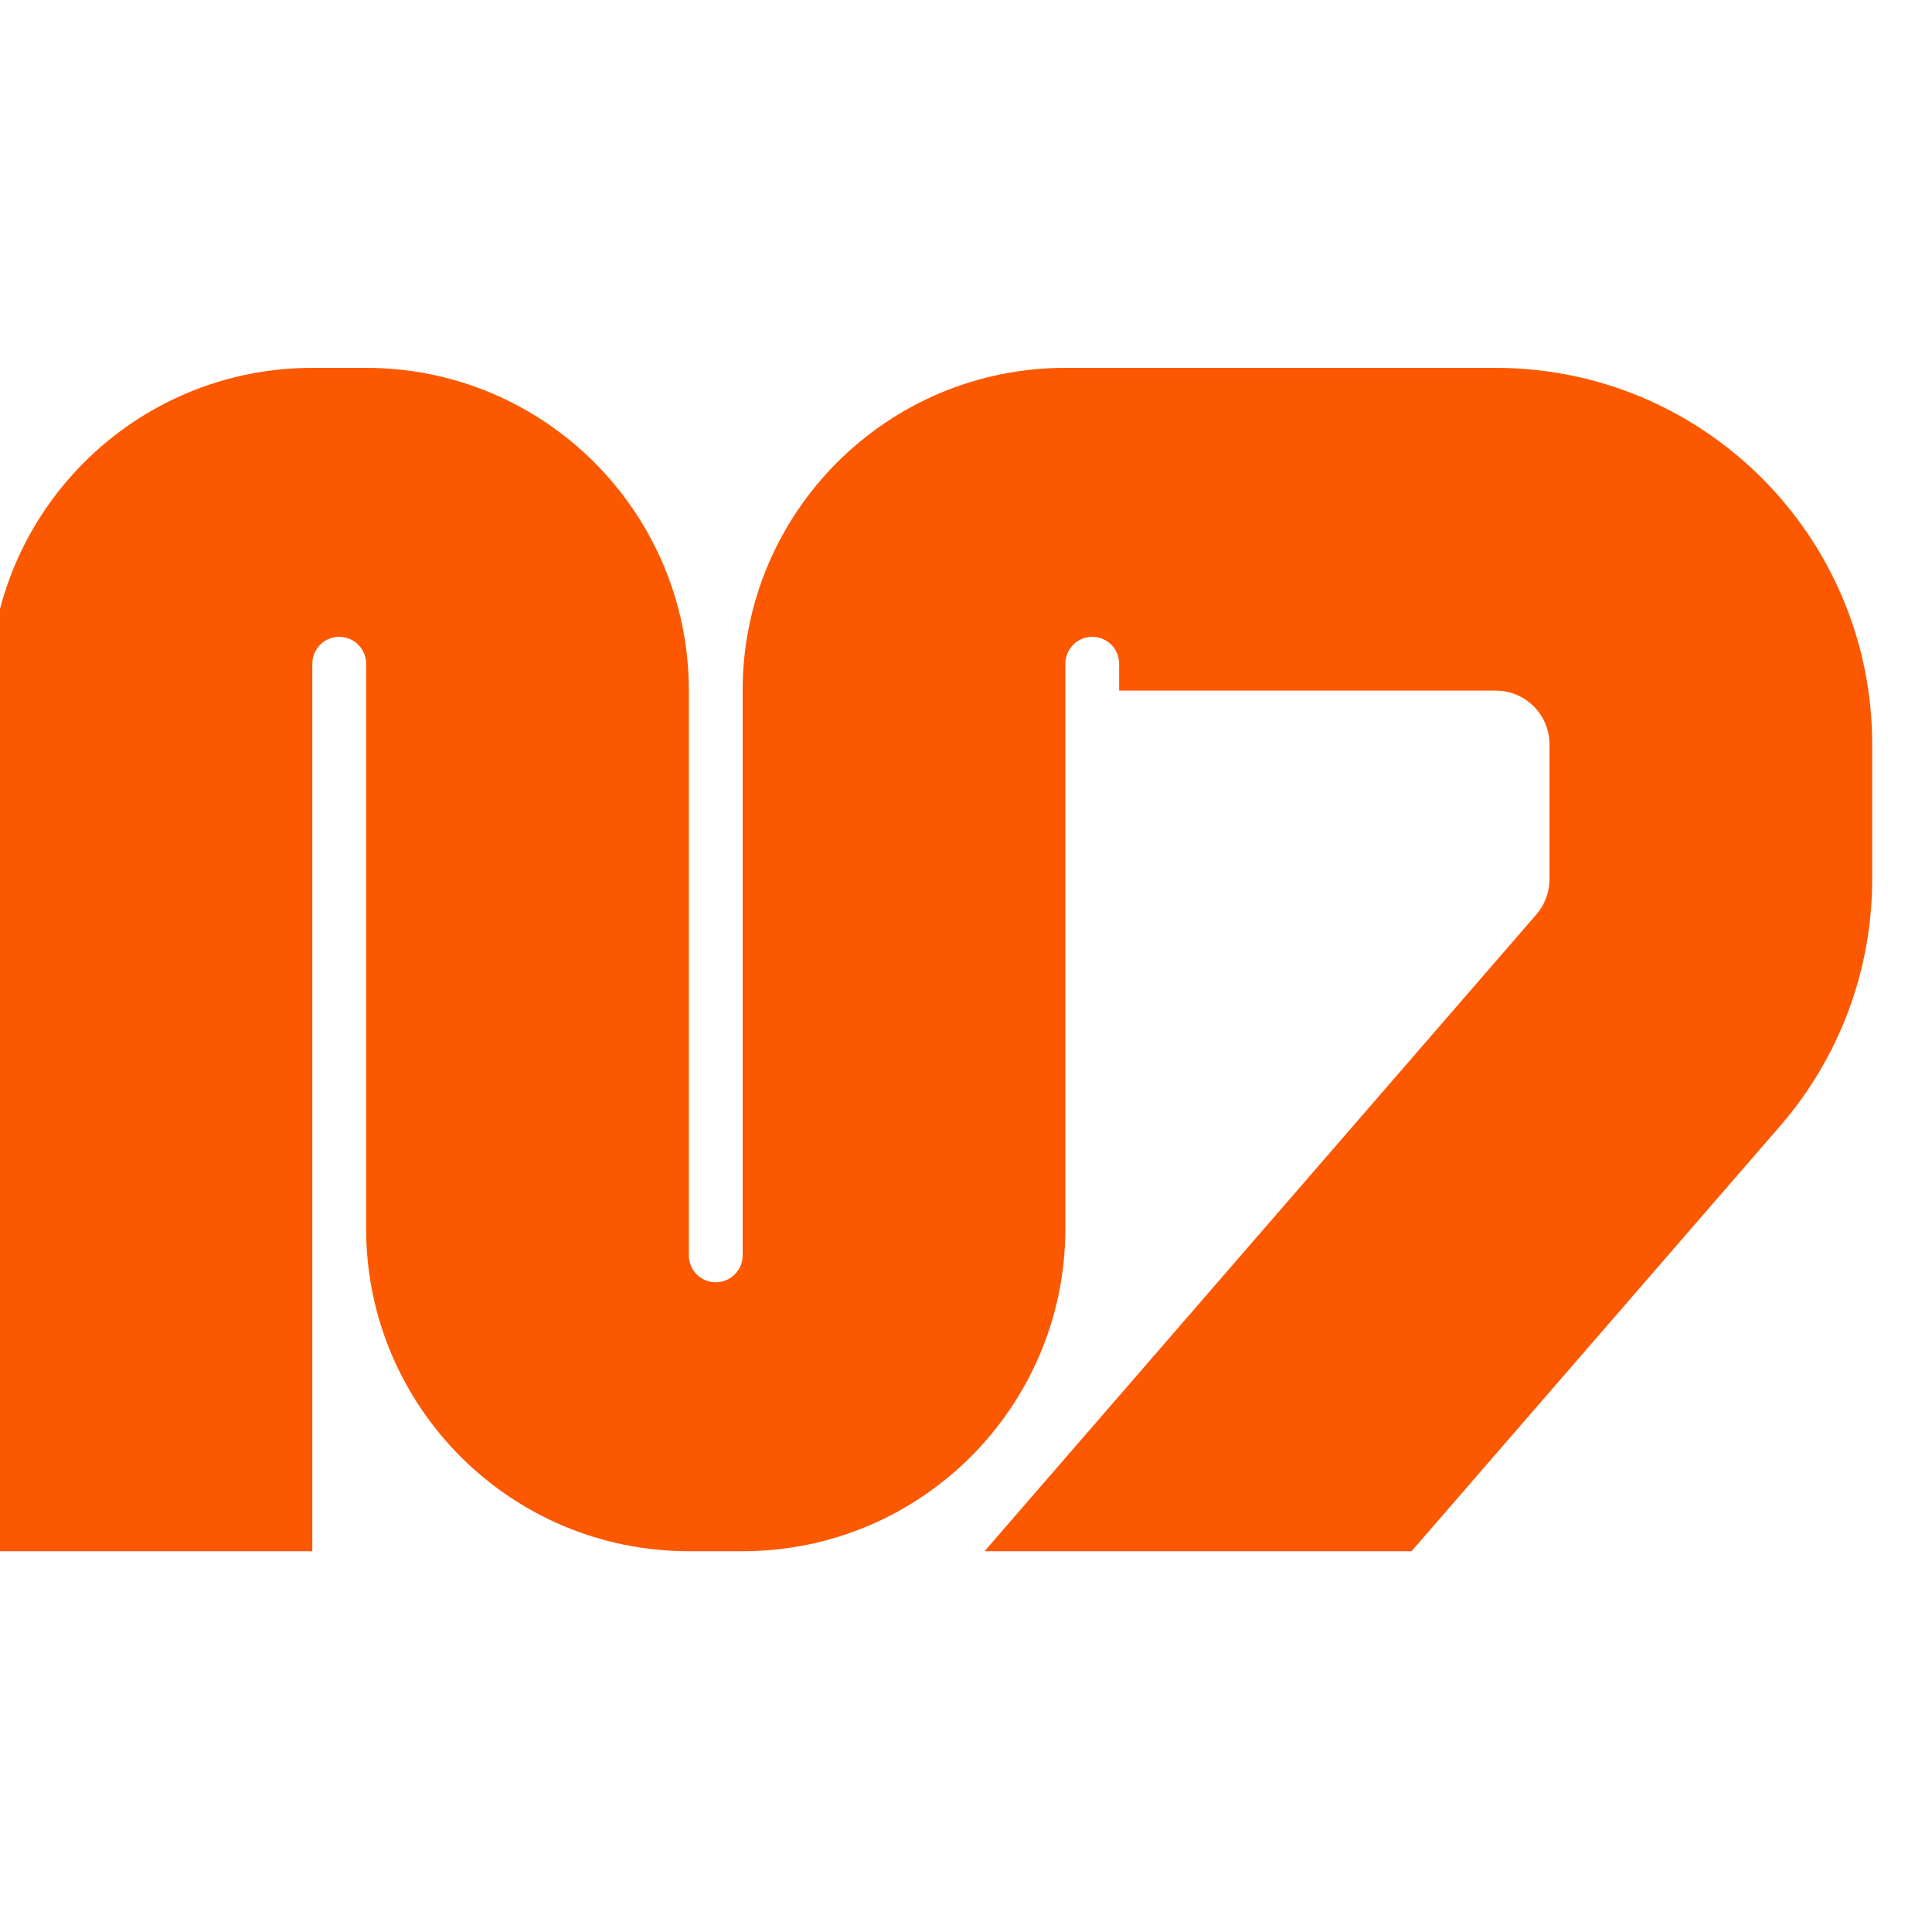
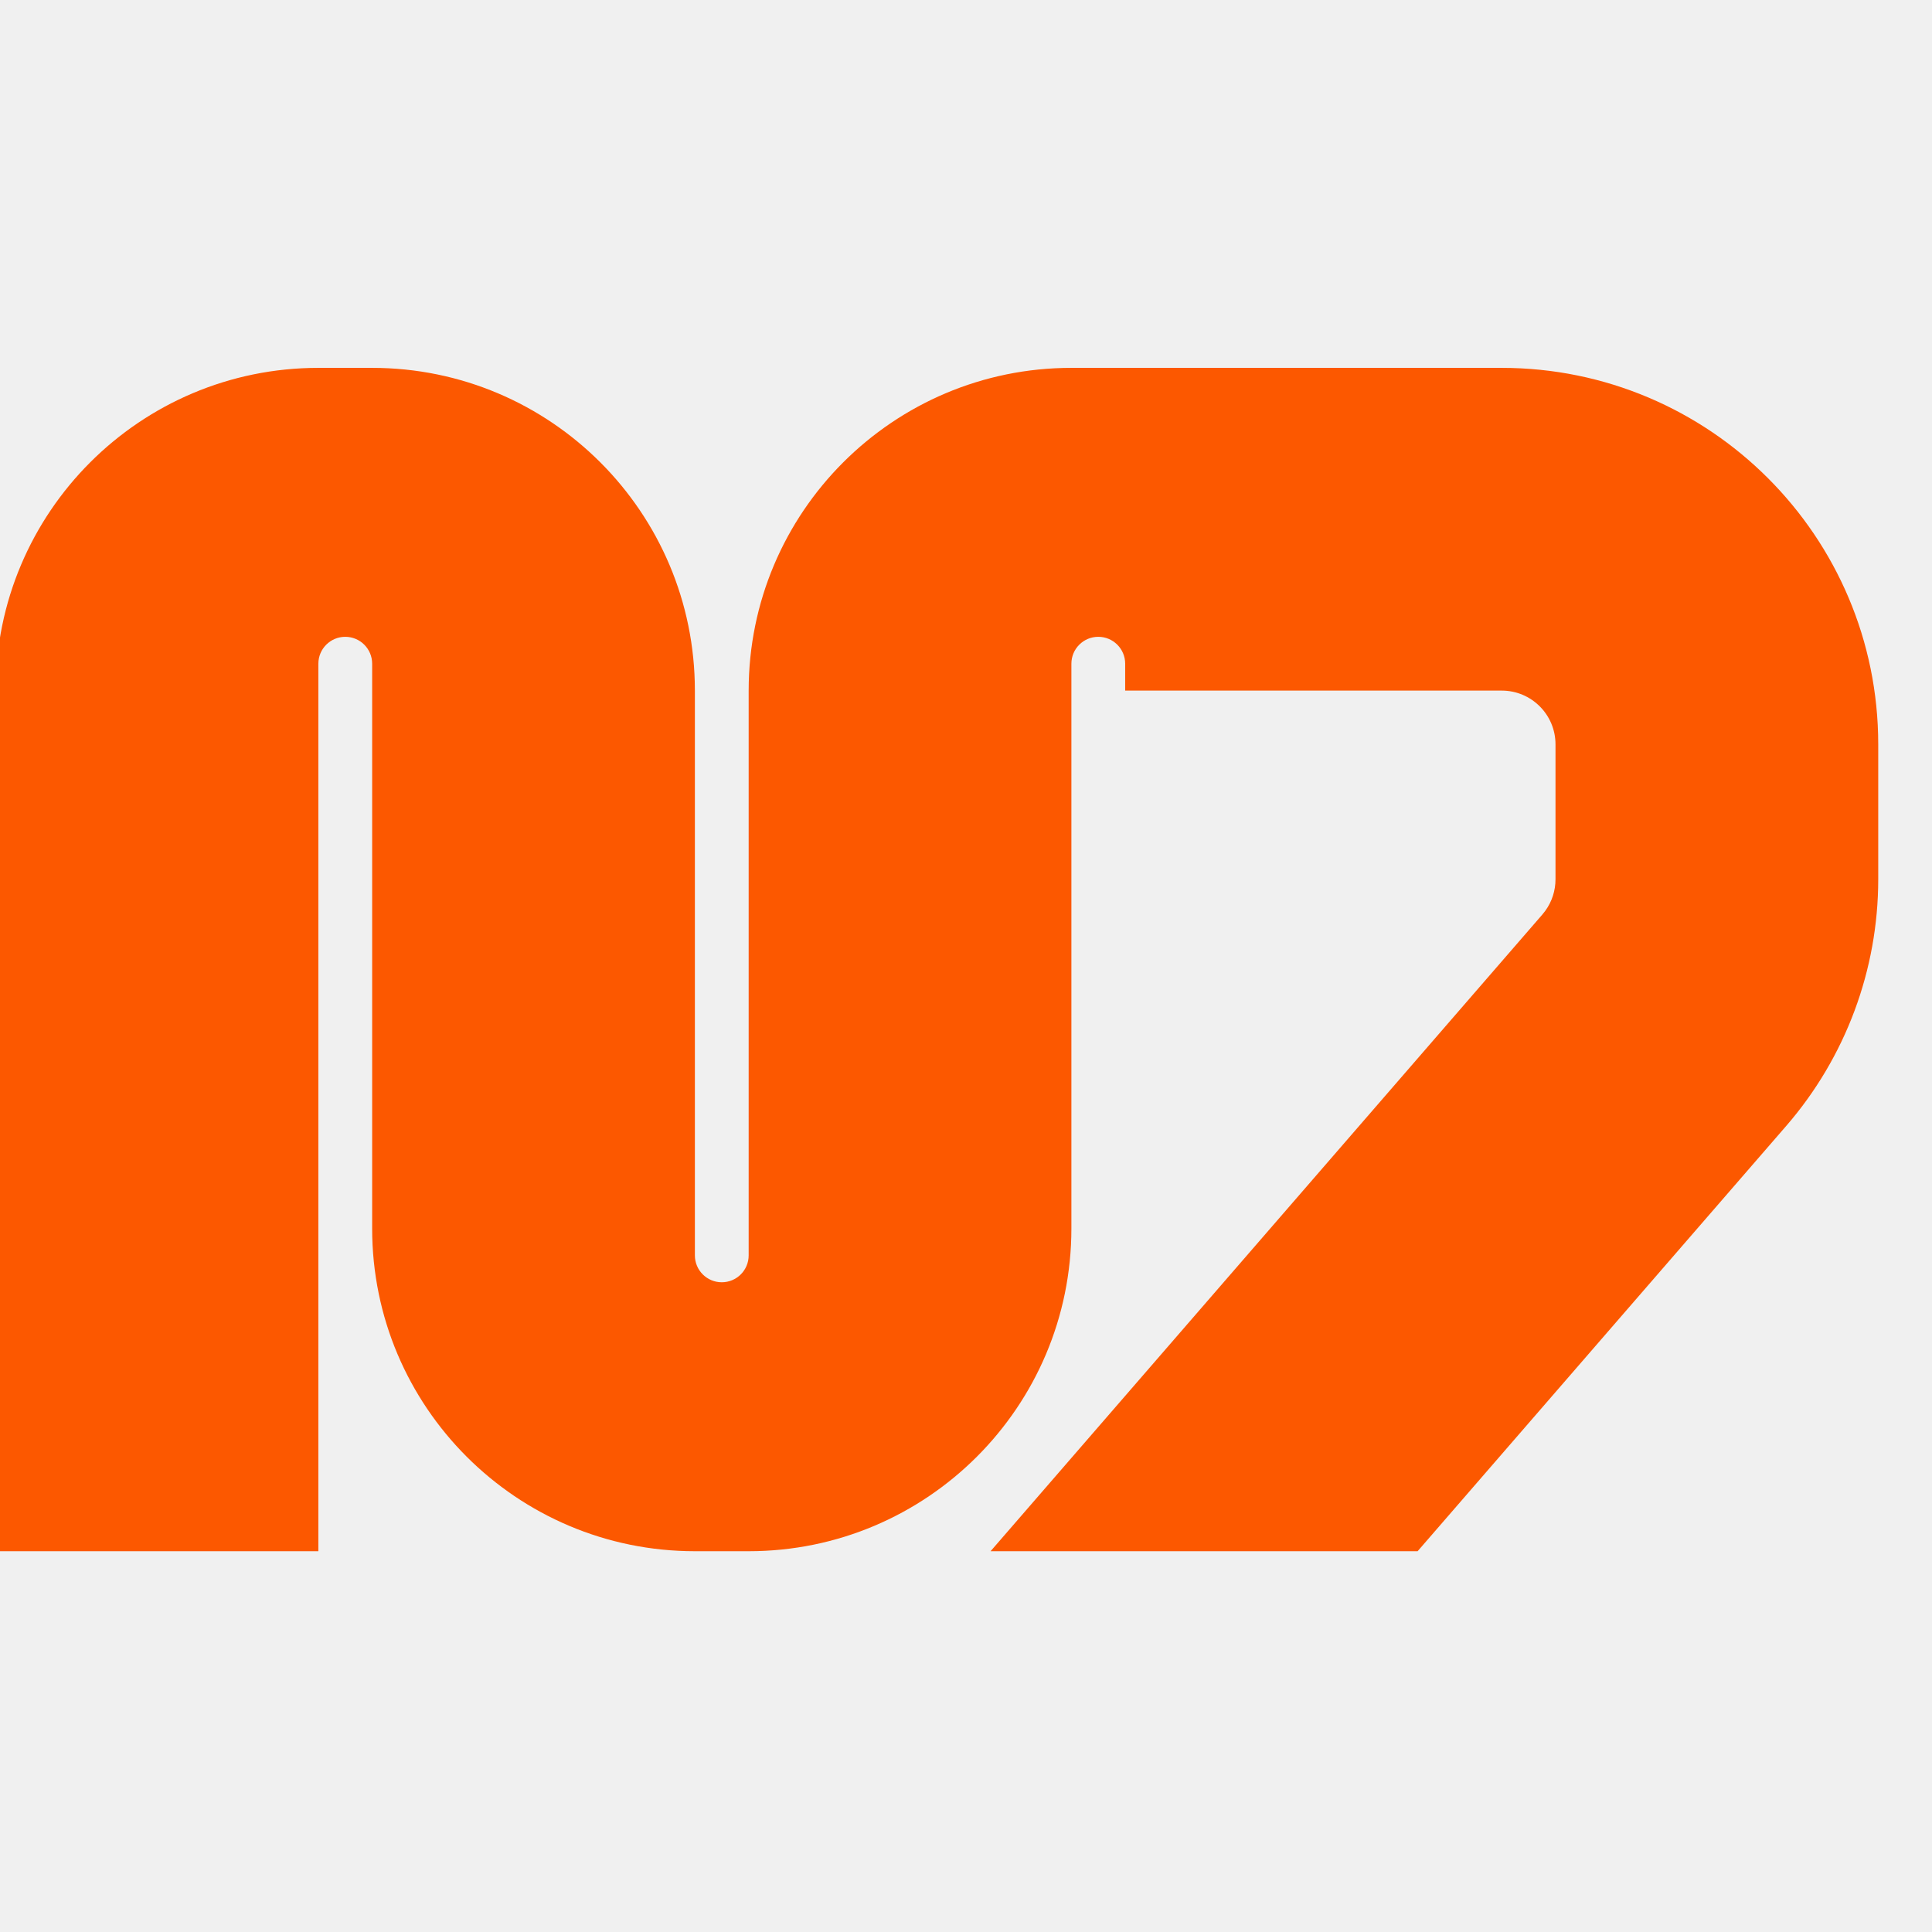
<svg xmlns="http://www.w3.org/2000/svg" viewBox="0 0 64 64" width="64" height="64">
-   <rect width="64" height="64" fill="#FFFFFF" />
-   <g transform="translate(-1.2 11.5) scale(0.98)">
+   <g transform="translate(-1 11.5) scale(0.98)">
    <path fill="#FC5800" d="M13.6 0.7C19.625 0.7 24.509 5.584 24.509 11.609V30.7C24.509 31.202 24.916 31.609 25.418 31.609C25.92 31.609 26.327 31.202 26.327 30.7V11.609C26.327 5.584 31.211 0.7 37.236 0.7H51.782C58.811 0.7 64.509 6.398 64.509 13.427V17.987C64.509 21.049 63.405 24.009 61.4 26.323L48.939 40.7H34.504L53.156 19.178L53.257 19.05C53.48 18.742 53.6 18.37 53.6 17.987V13.427C53.6 12.423 52.786 11.609 51.782 11.609H39.054V10.7C39.054 10.198 38.647 9.791 38.145 9.791C37.643 9.791 37.236 10.198 37.236 10.7V29.791C37.236 35.816 32.352 40.7 26.327 40.7H24.509C18.484 40.7 13.6 35.816 13.6 29.791V10.7C13.6 10.198 13.193 9.791 12.691 9.791C12.189 9.791 11.782 10.198 11.782 10.7V40.7H0.873V11.609C0.873 5.584 5.757 0.7 11.782 0.7H13.6Z" />
  </g>
</svg>
